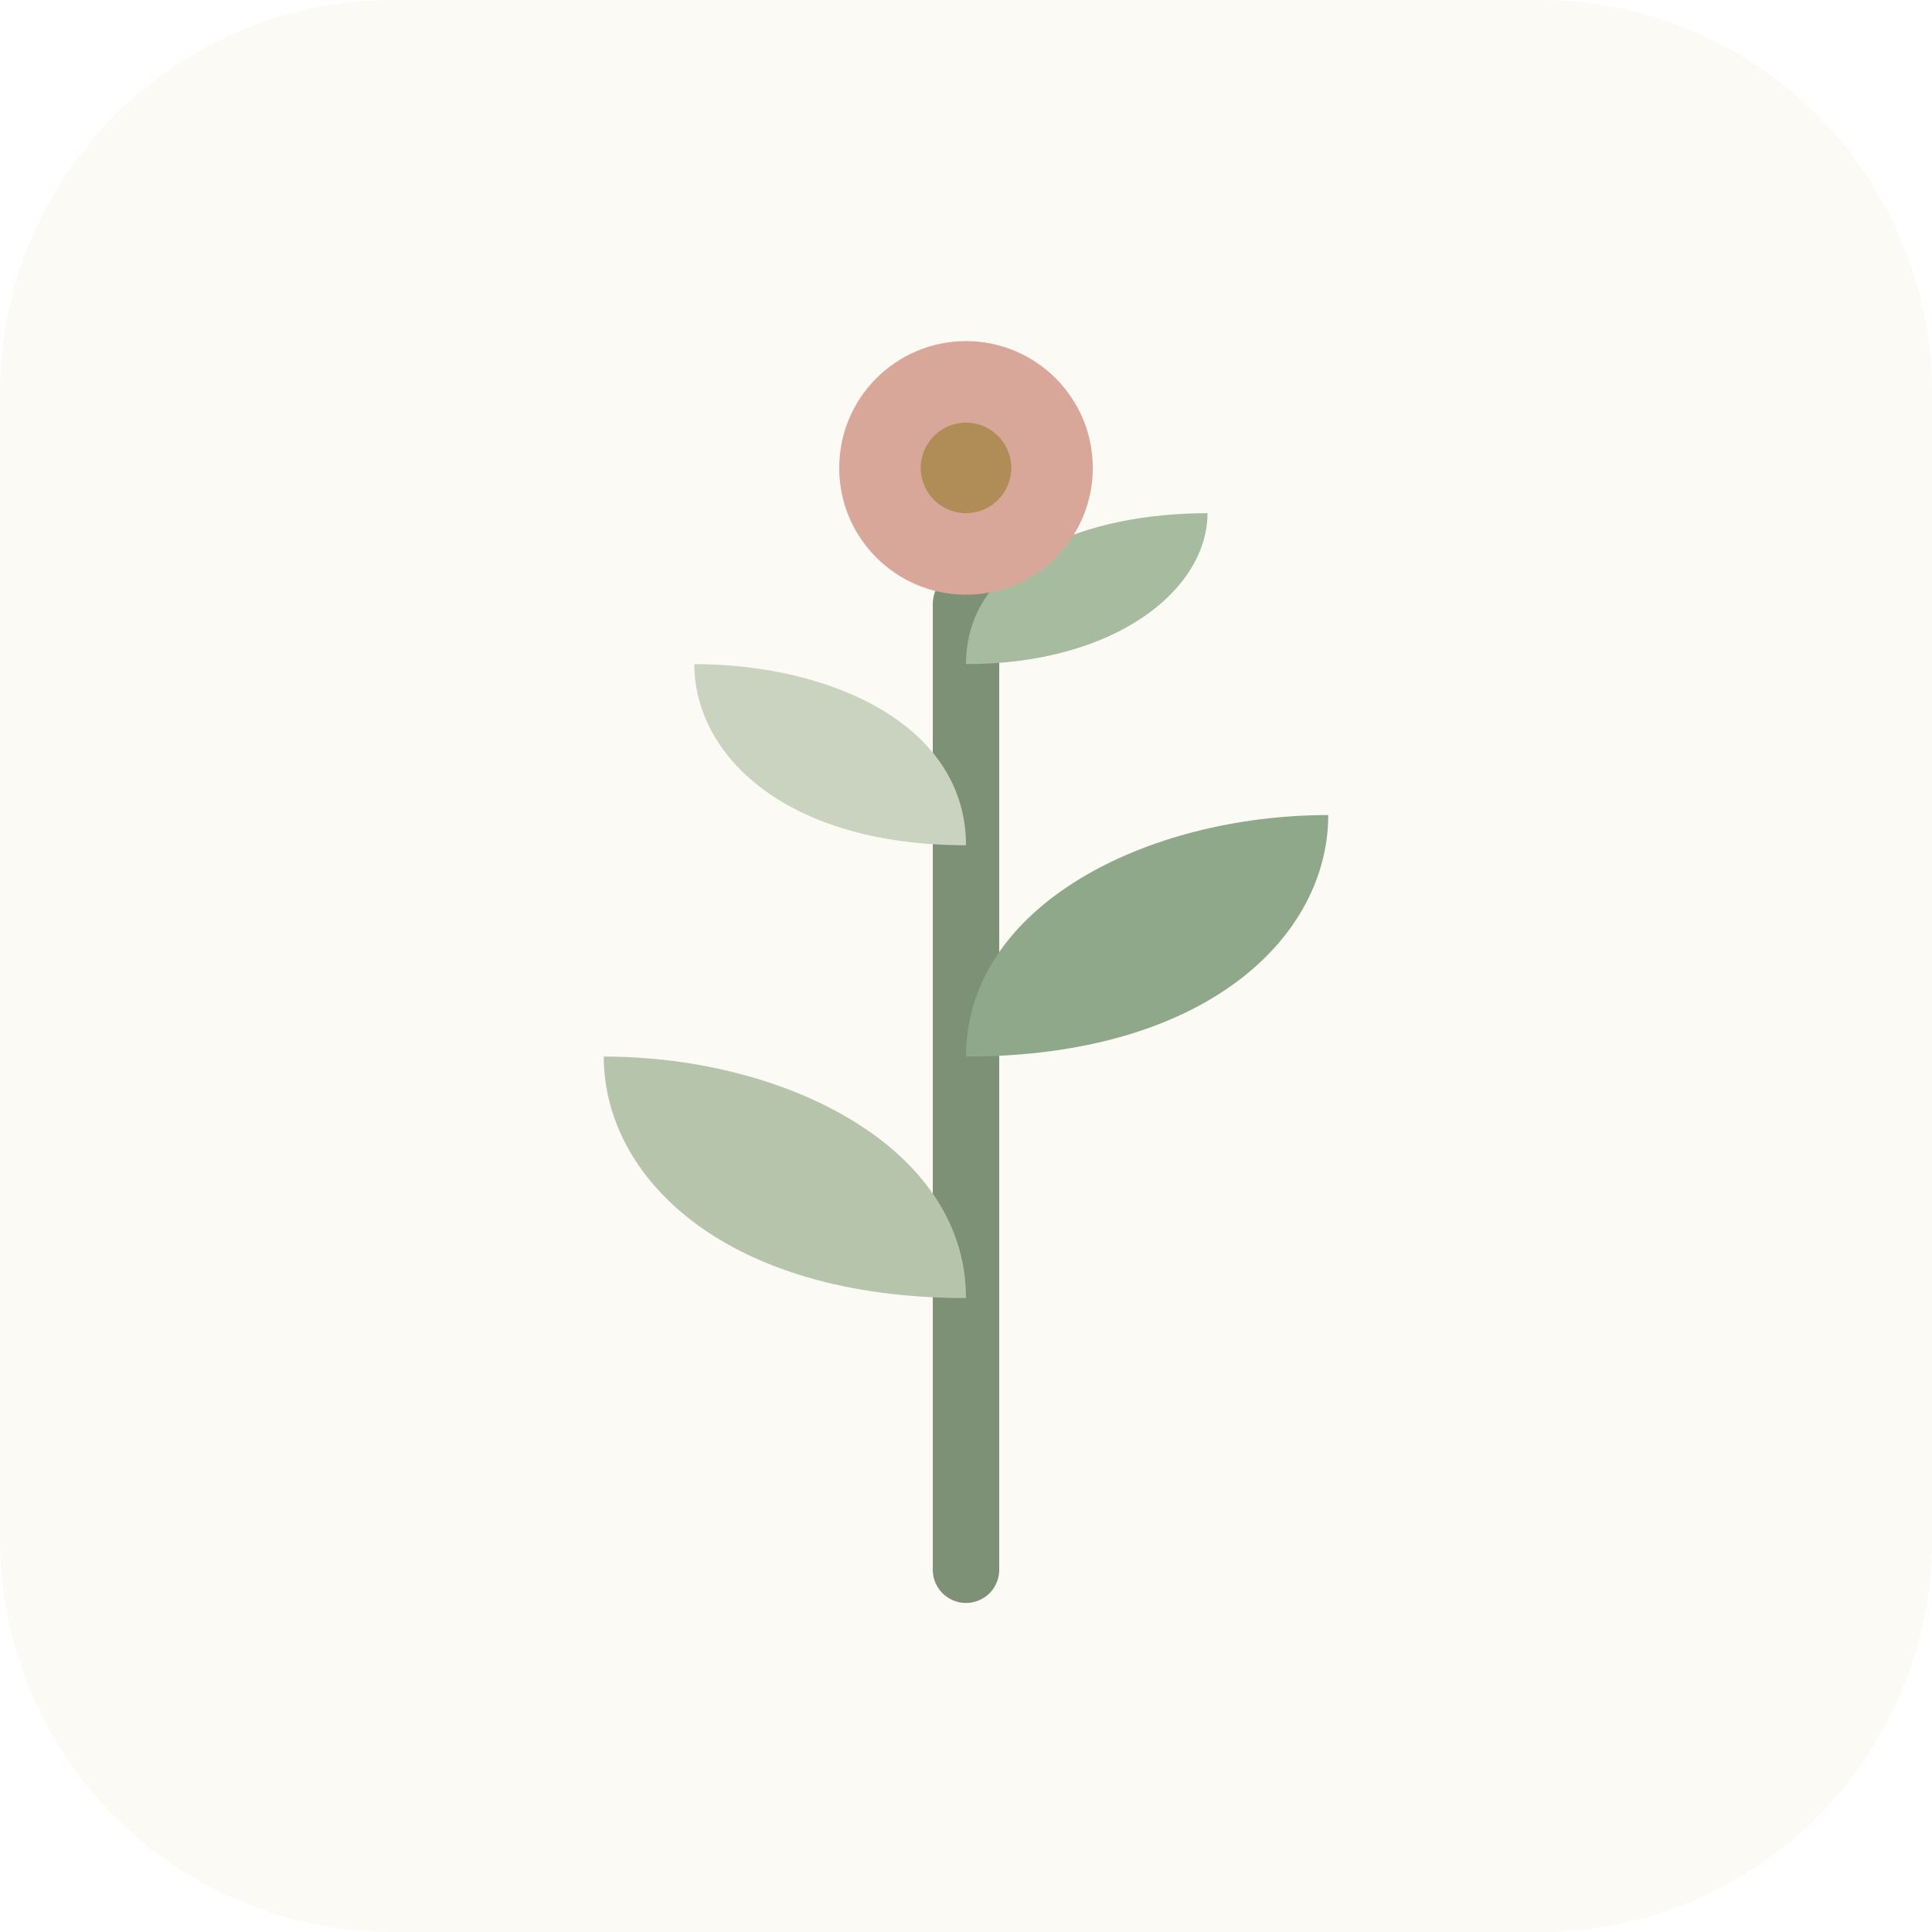
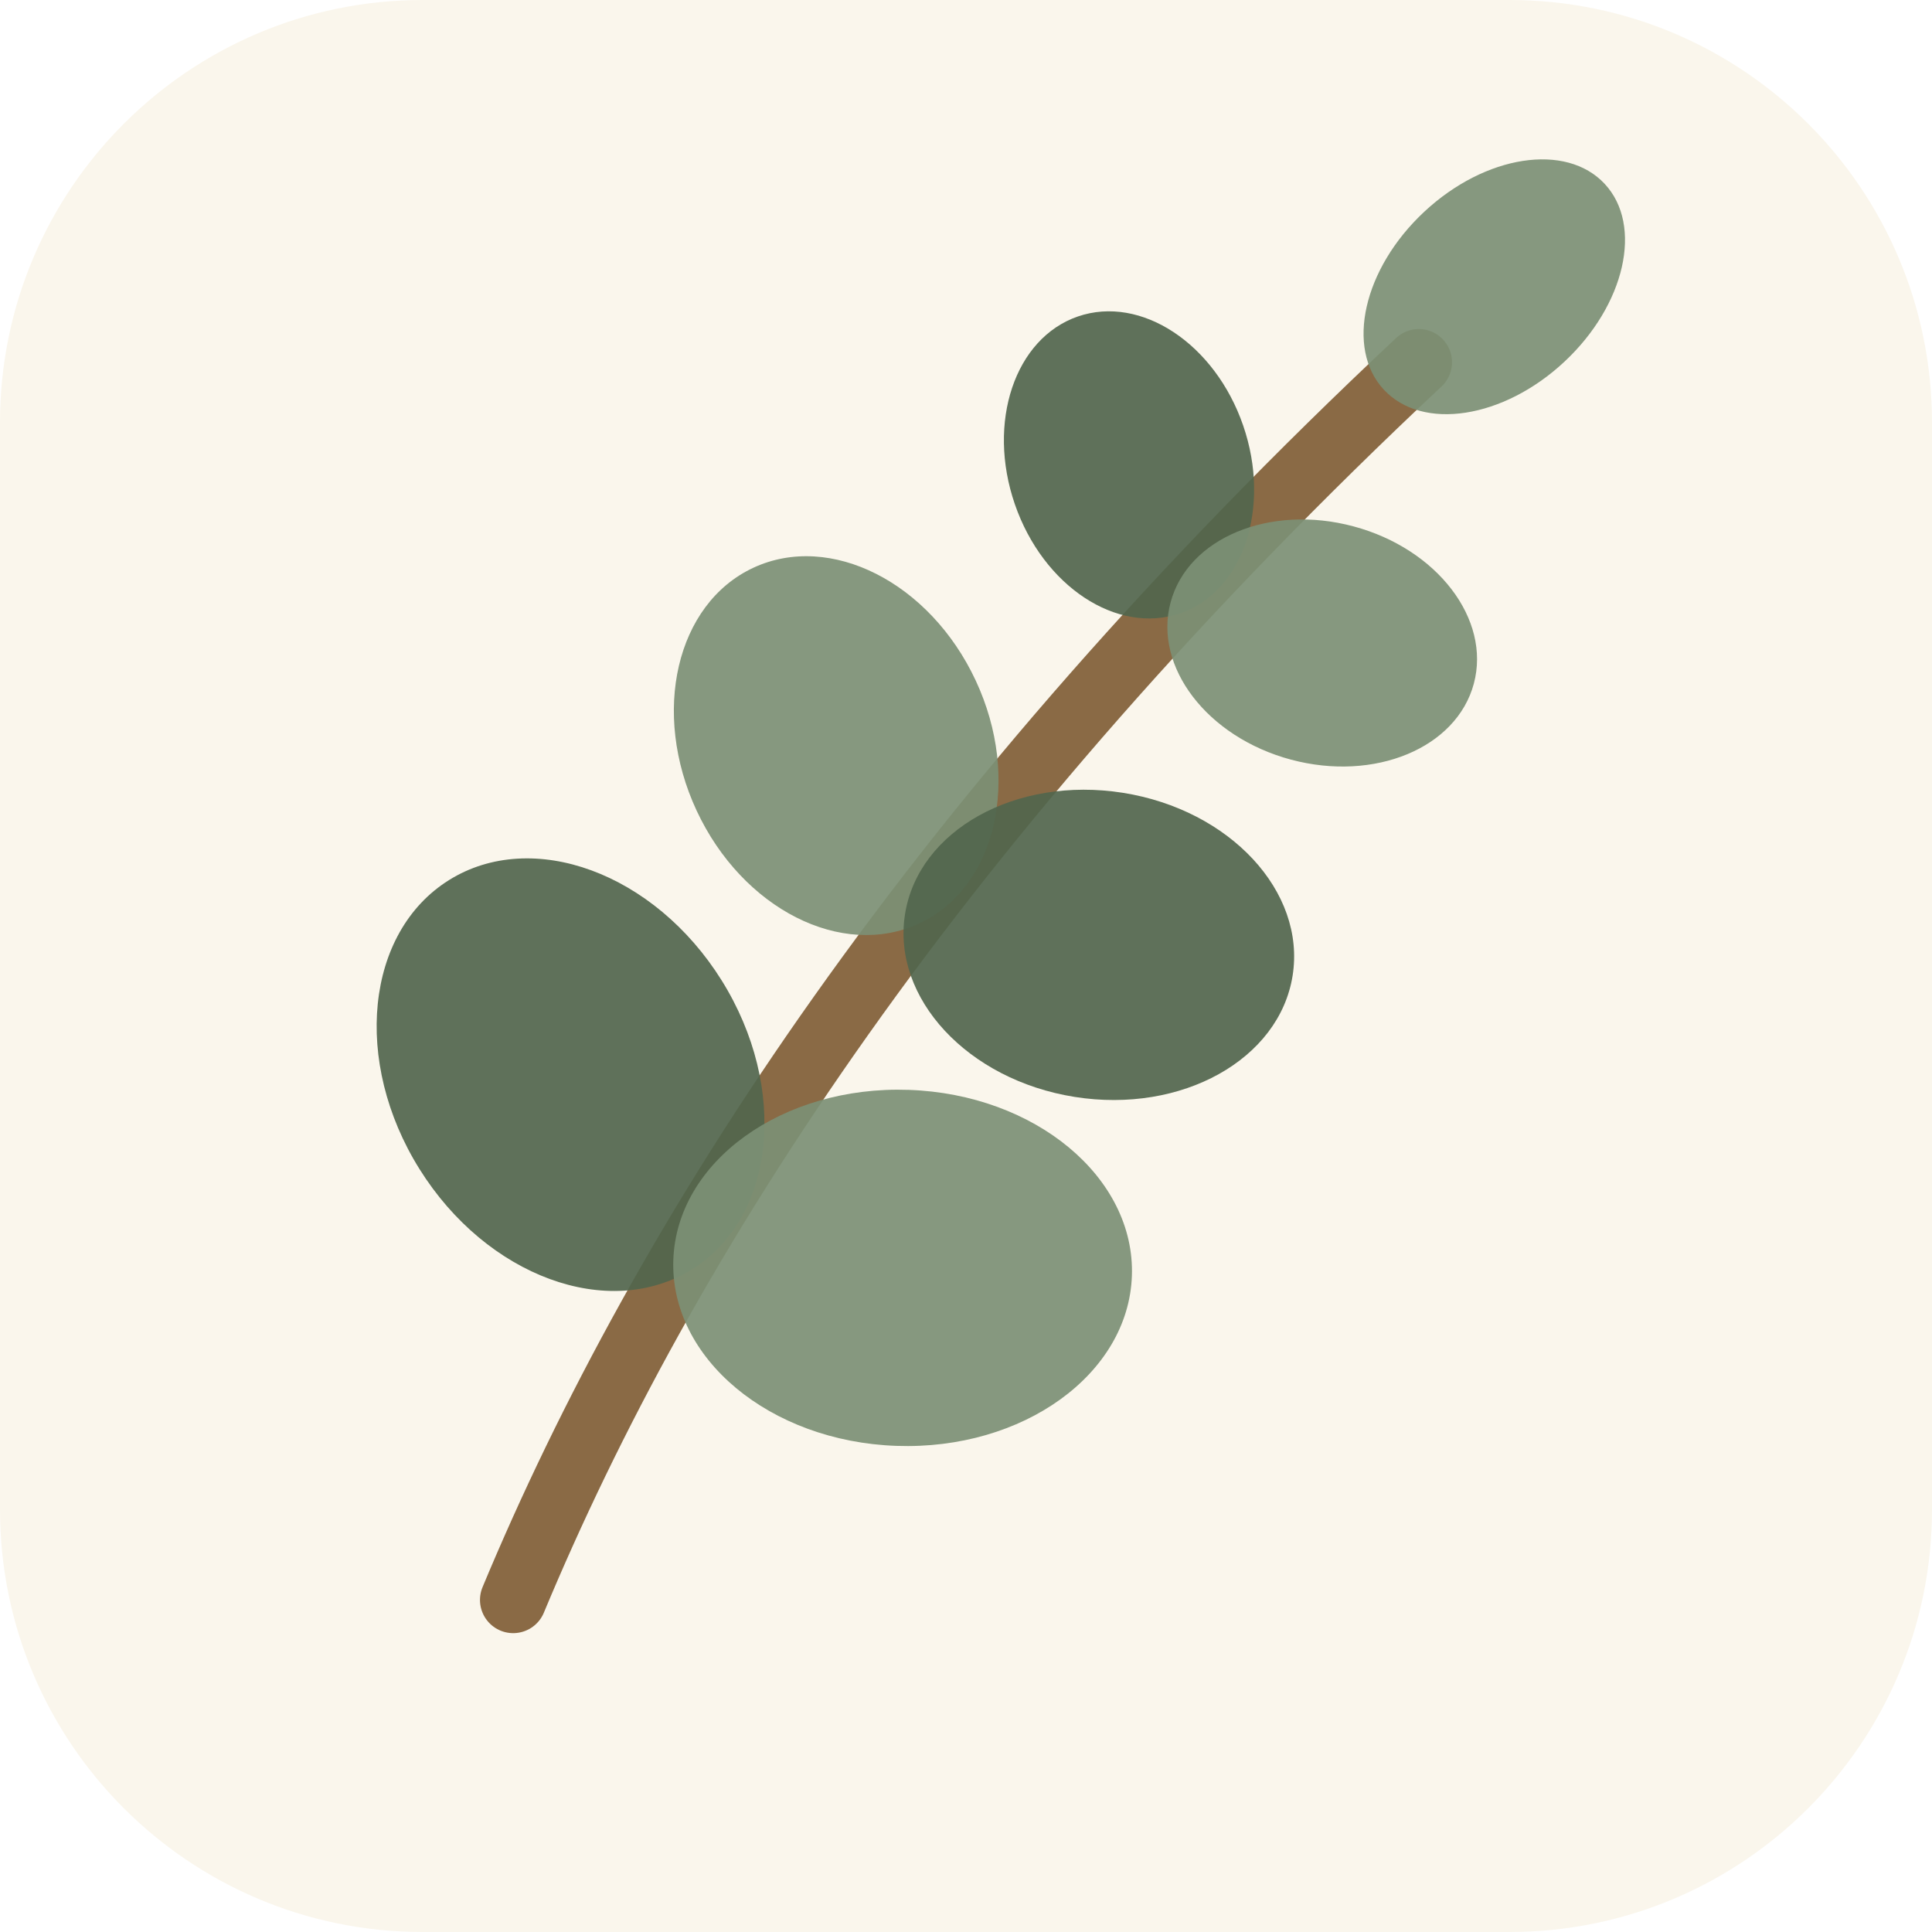
<svg xmlns="http://www.w3.org/2000/svg" viewBox="0 0 64 64">
-   <rect width="64" height="64" rx="13" fill="#FCFAF4" />
-   <g fill="none" stroke="#7C9175" stroke-width="2.2" stroke-linecap="round">
-     <path d="M32 52V20" />
-     <path d="M32 43c-8 0-12-4-12-8 6 0 12 3 12 8Z" fill="#B7C4AC" stroke="none" />
-     <path d="M32 35c8 0 12-4 12-8-6 0-12 3-12 8Z" fill="#8FA889" stroke="none" />
-     <path d="M32 28c-6 0-9-3-9-6 4.5 0 9 2 9 6Z" fill="#C9D3BF" stroke="none" />
-     <path d="M32 22c5 0 8-2.5 8-5-4 0-8 1.5-8 5Z" fill="#A7BC9F" stroke="none" />
-   </g>
-   <circle cx="32" cy="15.5" r="4.2" fill="#D9A79A" />
-   <circle cx="32" cy="15.5" r="1.5" fill="#B08D57" />
+   <rect width="64" height="64" rx="14" fill="#faf6ec" />
+   <path d="M17 53 C 22 41, 31 27, 47 12" fill="none" stroke="#8a6a45" stroke-width="2.2" stroke-linecap="round" />
+   <ellipse cx="18.9" cy="35.6" rx="7.6" ry="5.9" transform="rotate(-122 18.9 35.6)" fill="#52664d" fill-opacity=".92" />
+   <ellipse cx="29.9" cy="42.0" rx="7.6" ry="5.9" transform="rotate(2 29.9 42.0)" fill="#7c9175" fill-opacity=".92" />
+   <ellipse cx="27.7" cy="24.7" rx="6.5" ry="5.1" transform="rotate(-115 27.7 24.7)" fill="#7c9175" fill-opacity=".92" />
+   <ellipse cx="36.4" cy="31.3" rx="6.5" ry="5.1" transform="rotate(9 36.4 31.3)" fill="#52664d" fill-opacity=".92" />
+   <ellipse cx="37.4" cy="15.4" rx="5.2" ry="4.0" transform="rotate(-109 37.4 15.4)" fill="#52664d" fill-opacity=".92" />
+   <ellipse cx="43.8" cy="21.3" rx="5.2" ry="4.0" transform="rotate(15 43.8 21.3)" fill="#7c9175" fill-opacity=".92" />
+   <ellipse cx="49.5" cy="9.5" rx="5" ry="3.4" transform="rotate(-43 49.5 9.5)" fill="#7c9175" fill-opacity=".92" />
</svg>
